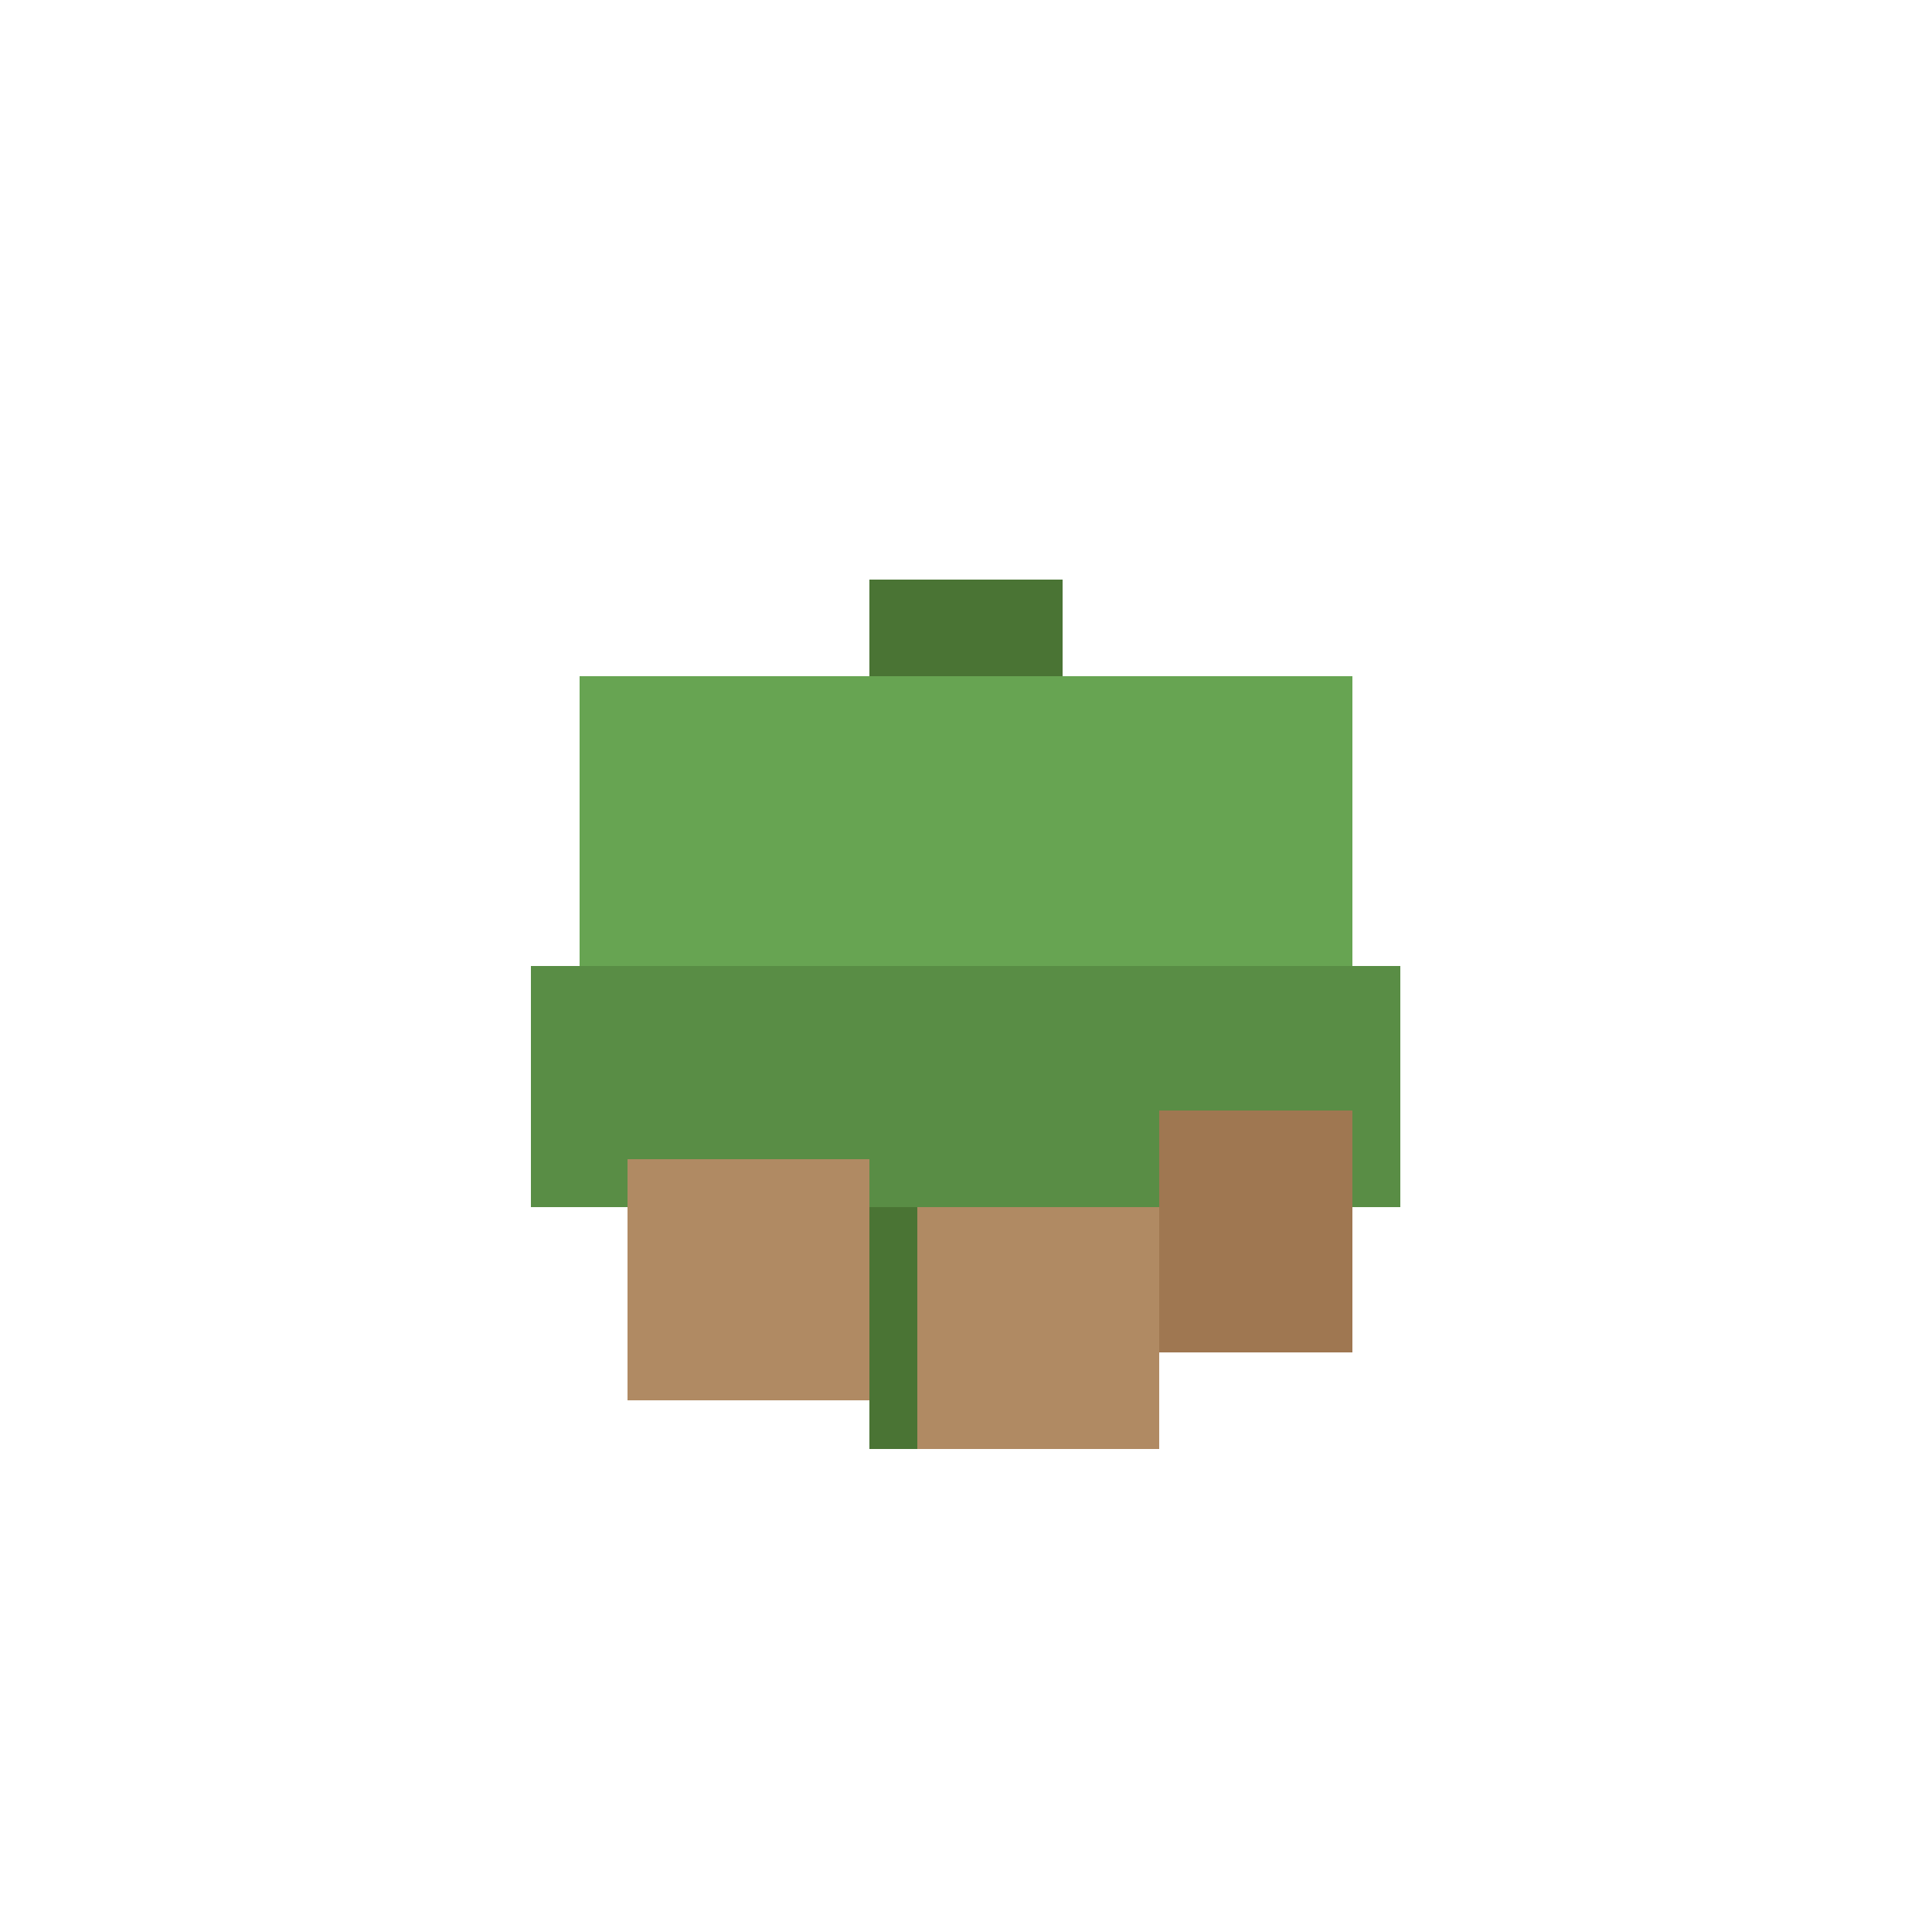
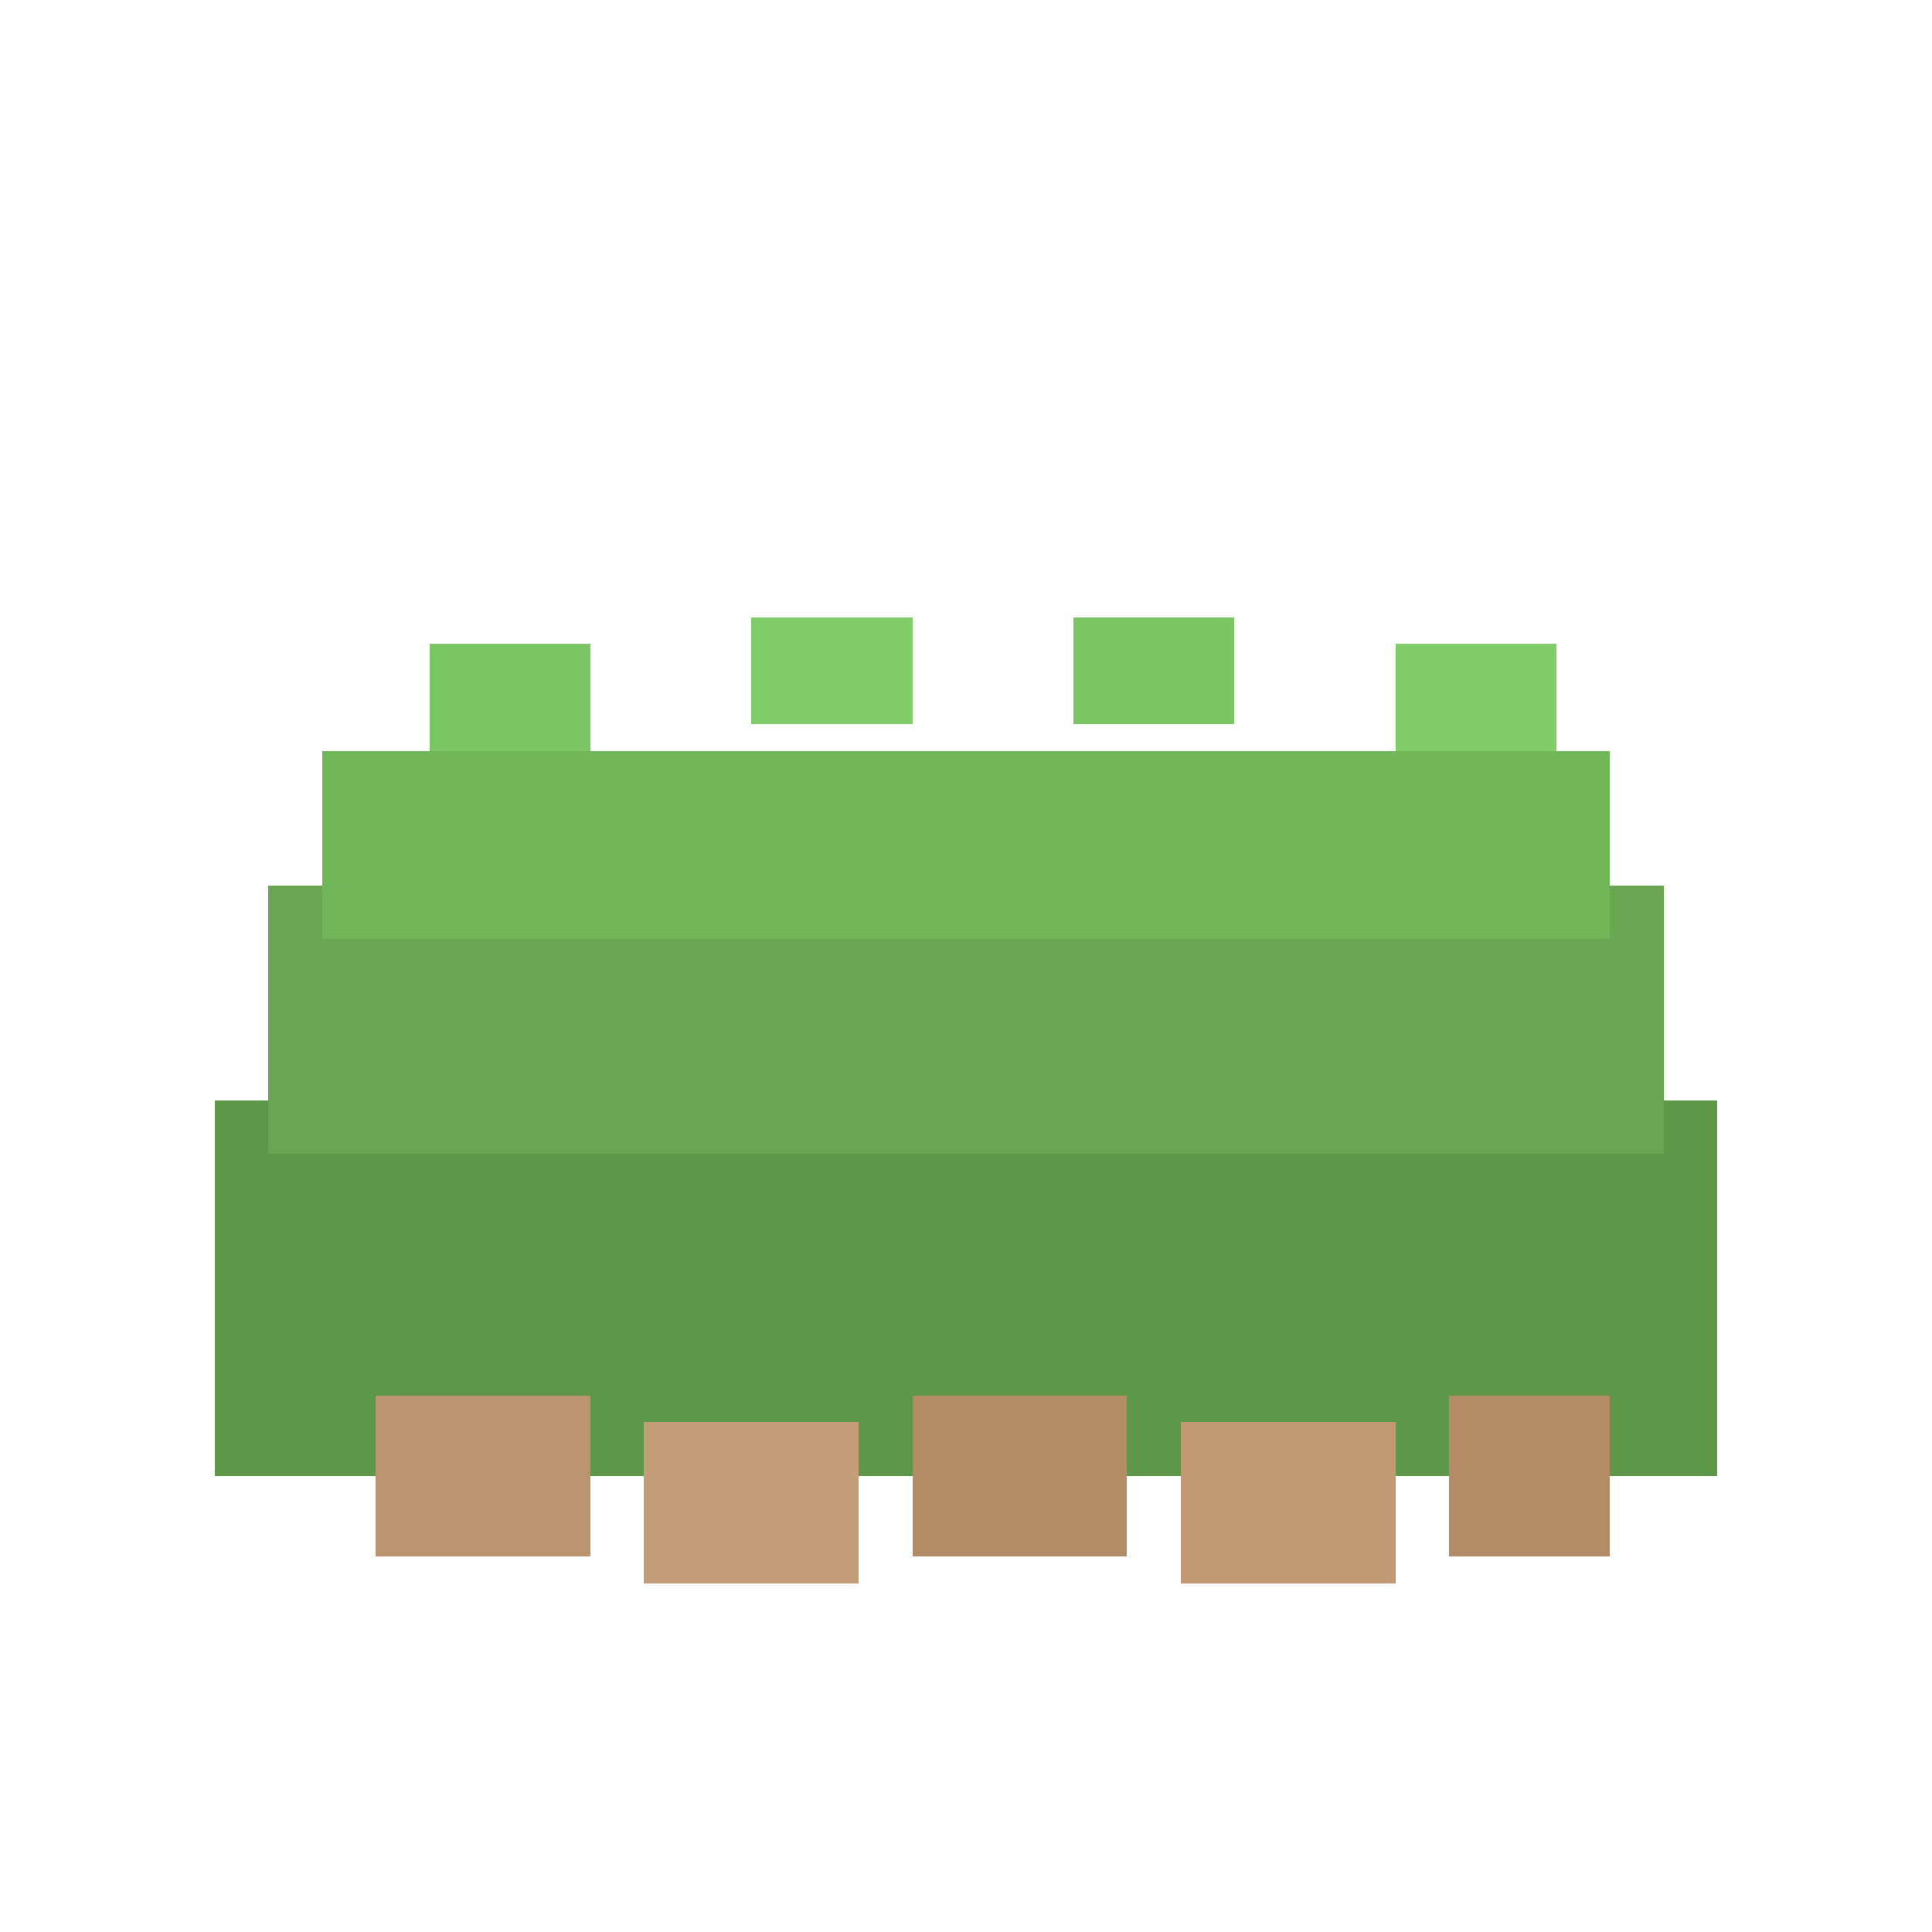
- <svg xmlns="http://www.w3.org/2000/svg" width="40" height="40" viewBox="0 0 40 40" shape-rendering="crispEdges">
-   <rect x="18" y="12" width="4" height="18" fill="#4a7434" />
-   <rect x="12" y="14" width="16" height="8" fill="#67a452" />
-   <rect x="11" y="20" width="18" height="5" fill="#598d45" />
-   <rect x="13" y="24" width="5" height="5" fill="#b08a63" />
-   <rect x="19" y="25" width="5" height="5" fill="#b08a63" />
-   <rect x="24" y="23" width="4" height="5" fill="#9f7751" />
+ <svg xmlns="http://www.w3.org/2000/svg" width="72" height="72" viewBox="0 0 72 72" shape-rendering="crispEdges">
+   <rect width="72" height="72" fill="none" />
+   <rect x="8" y="41" width="56" height="14" fill="#5f9748" />
+   <rect x="10" y="33" width="52" height="10" fill="#6aa652" />
+   <rect x="12" y="28" width="48" height="7" fill="#72b65a" />
+   <rect x="14" y="52" width="8" height="6" fill="#ba946e" />
+   <rect x="24" y="53" width="8" height="6" fill="#c39d77" />
+   <rect x="34" y="52" width="8" height="6" fill="#b38c66" />
+   <rect x="44" y="53" width="8" height="6" fill="#c19a74" />
+   <rect x="54" y="52" width="6" height="6" fill="#b38c66" />
+   <rect x="16" y="24" width="6" height="4" fill="#7bc564" />
+   <rect x="28" y="23" width="6" height="4" fill="#80cd69" />
+   <rect x="40" y="23" width="6" height="4" fill="#7bc564" />
+   <rect x="52" y="24" width="6" height="4" fill="#80cd69" />
</svg>
